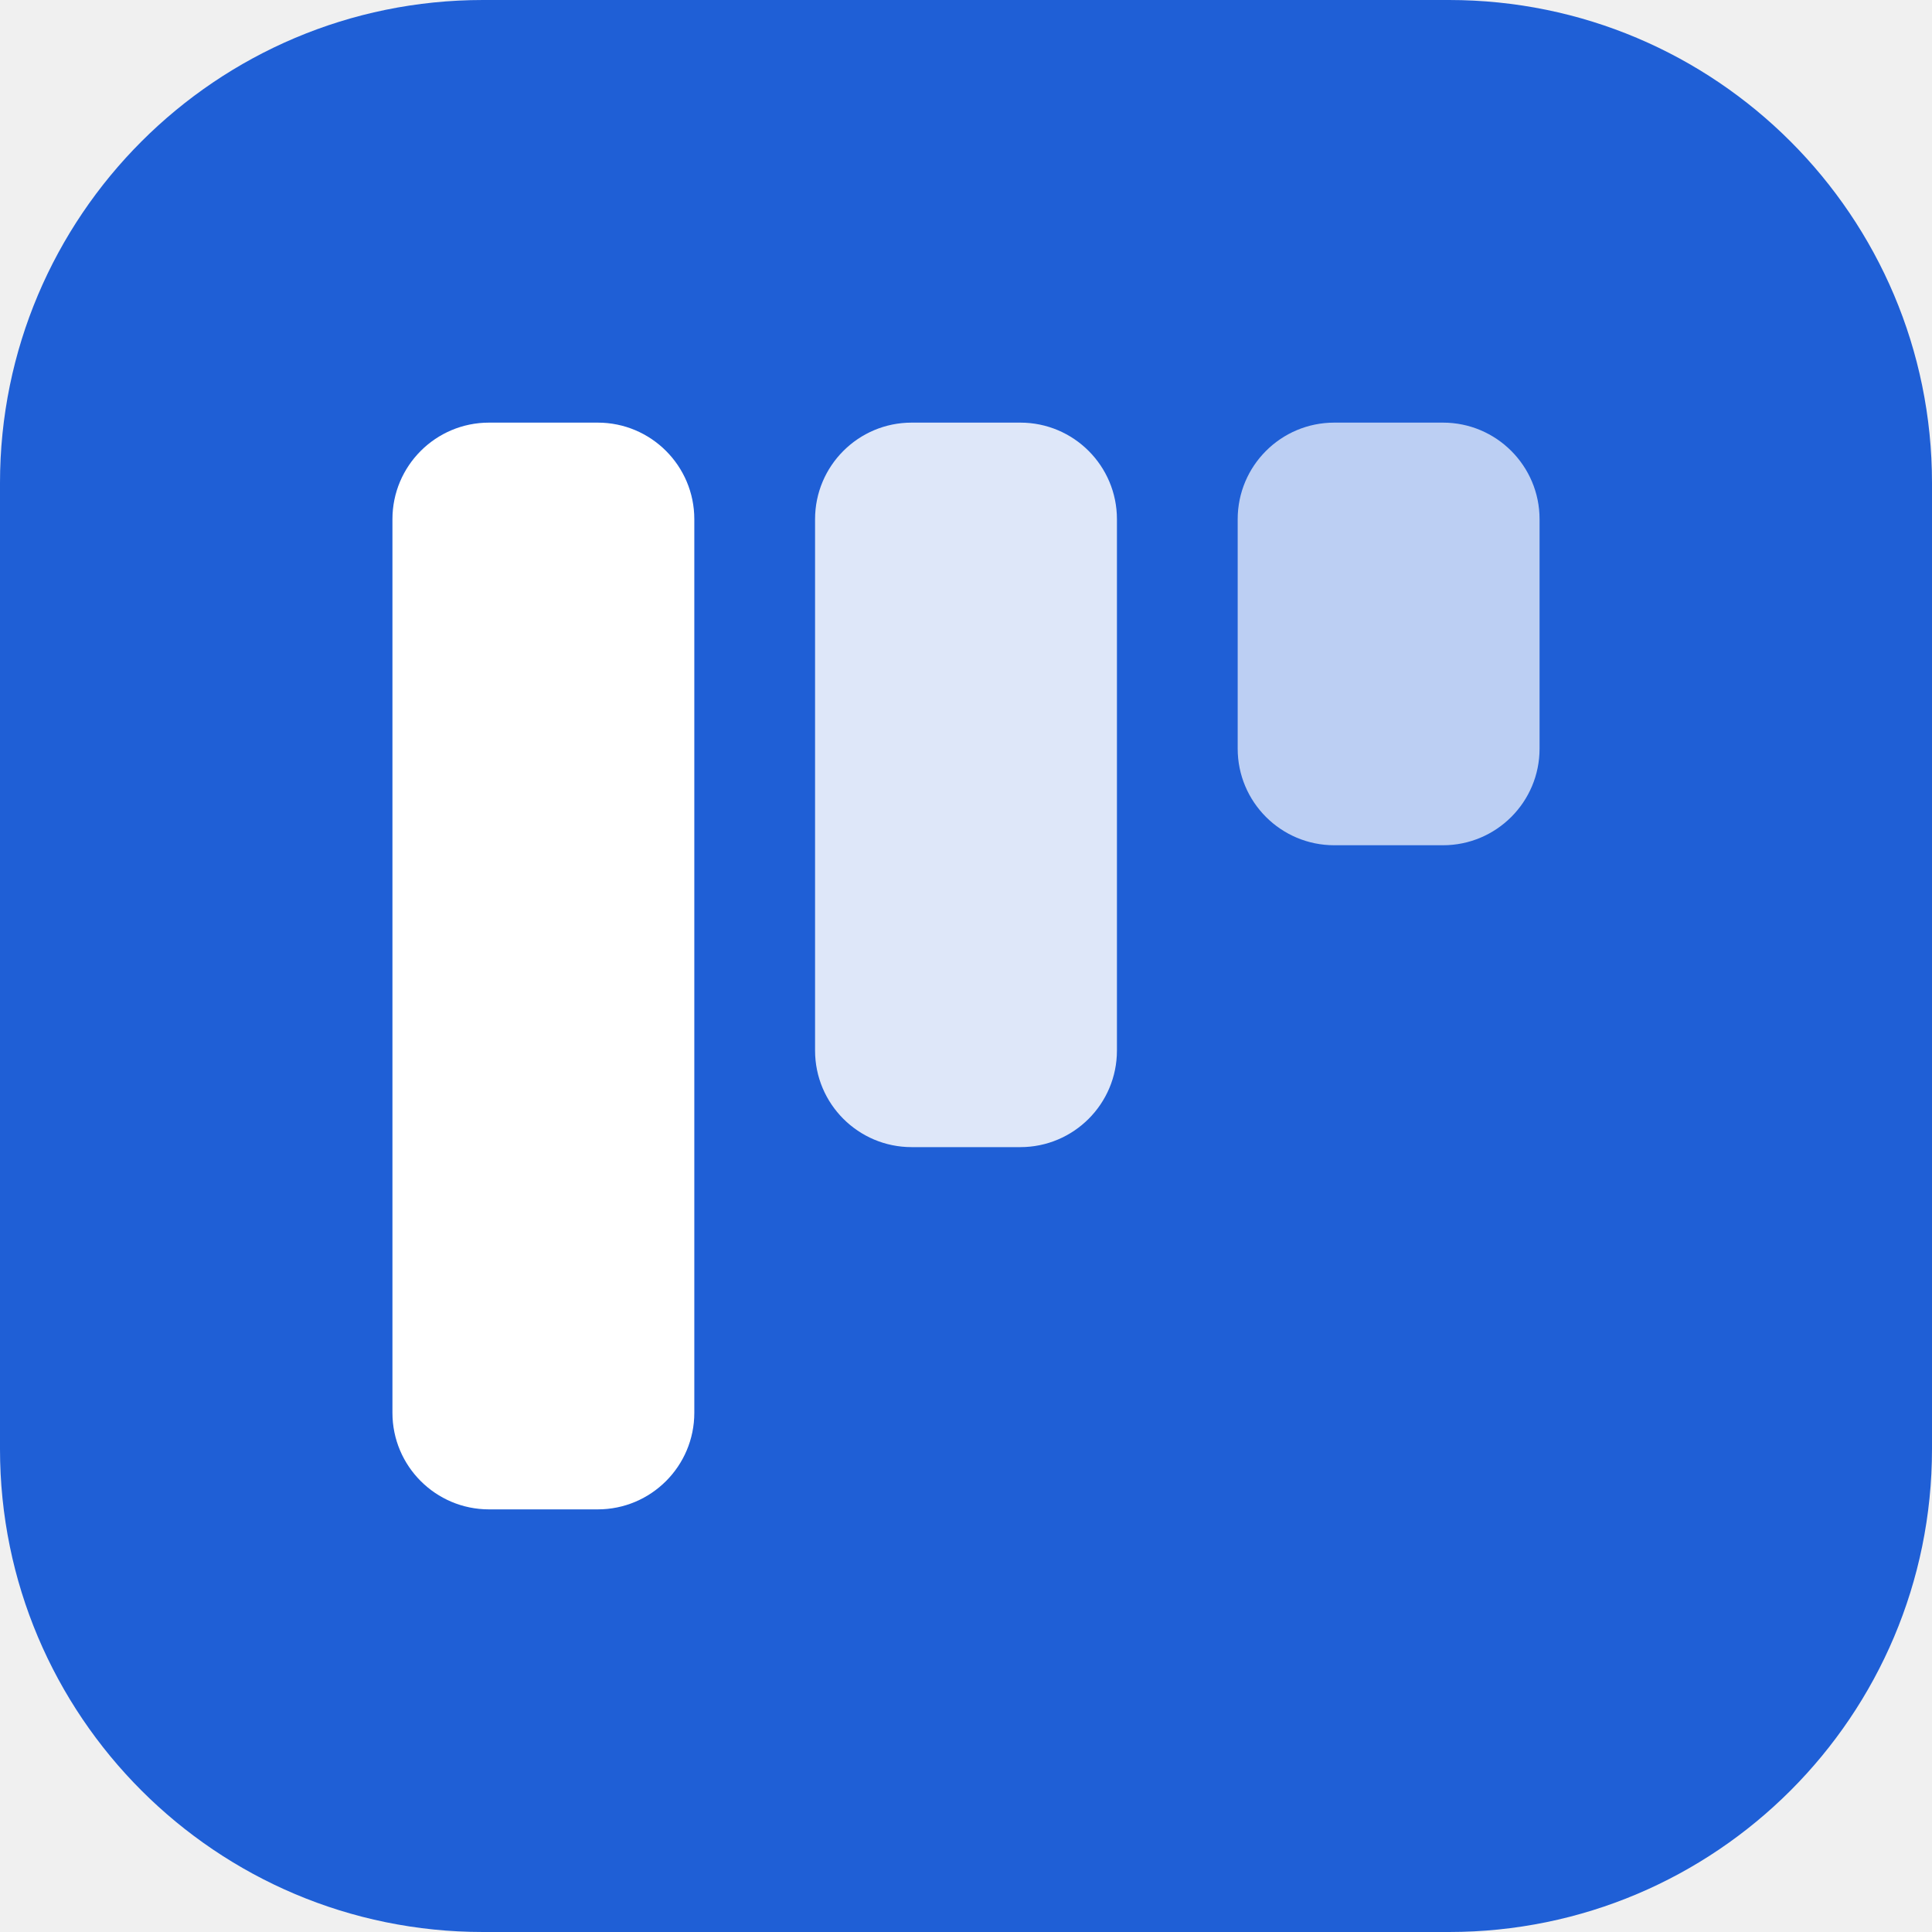
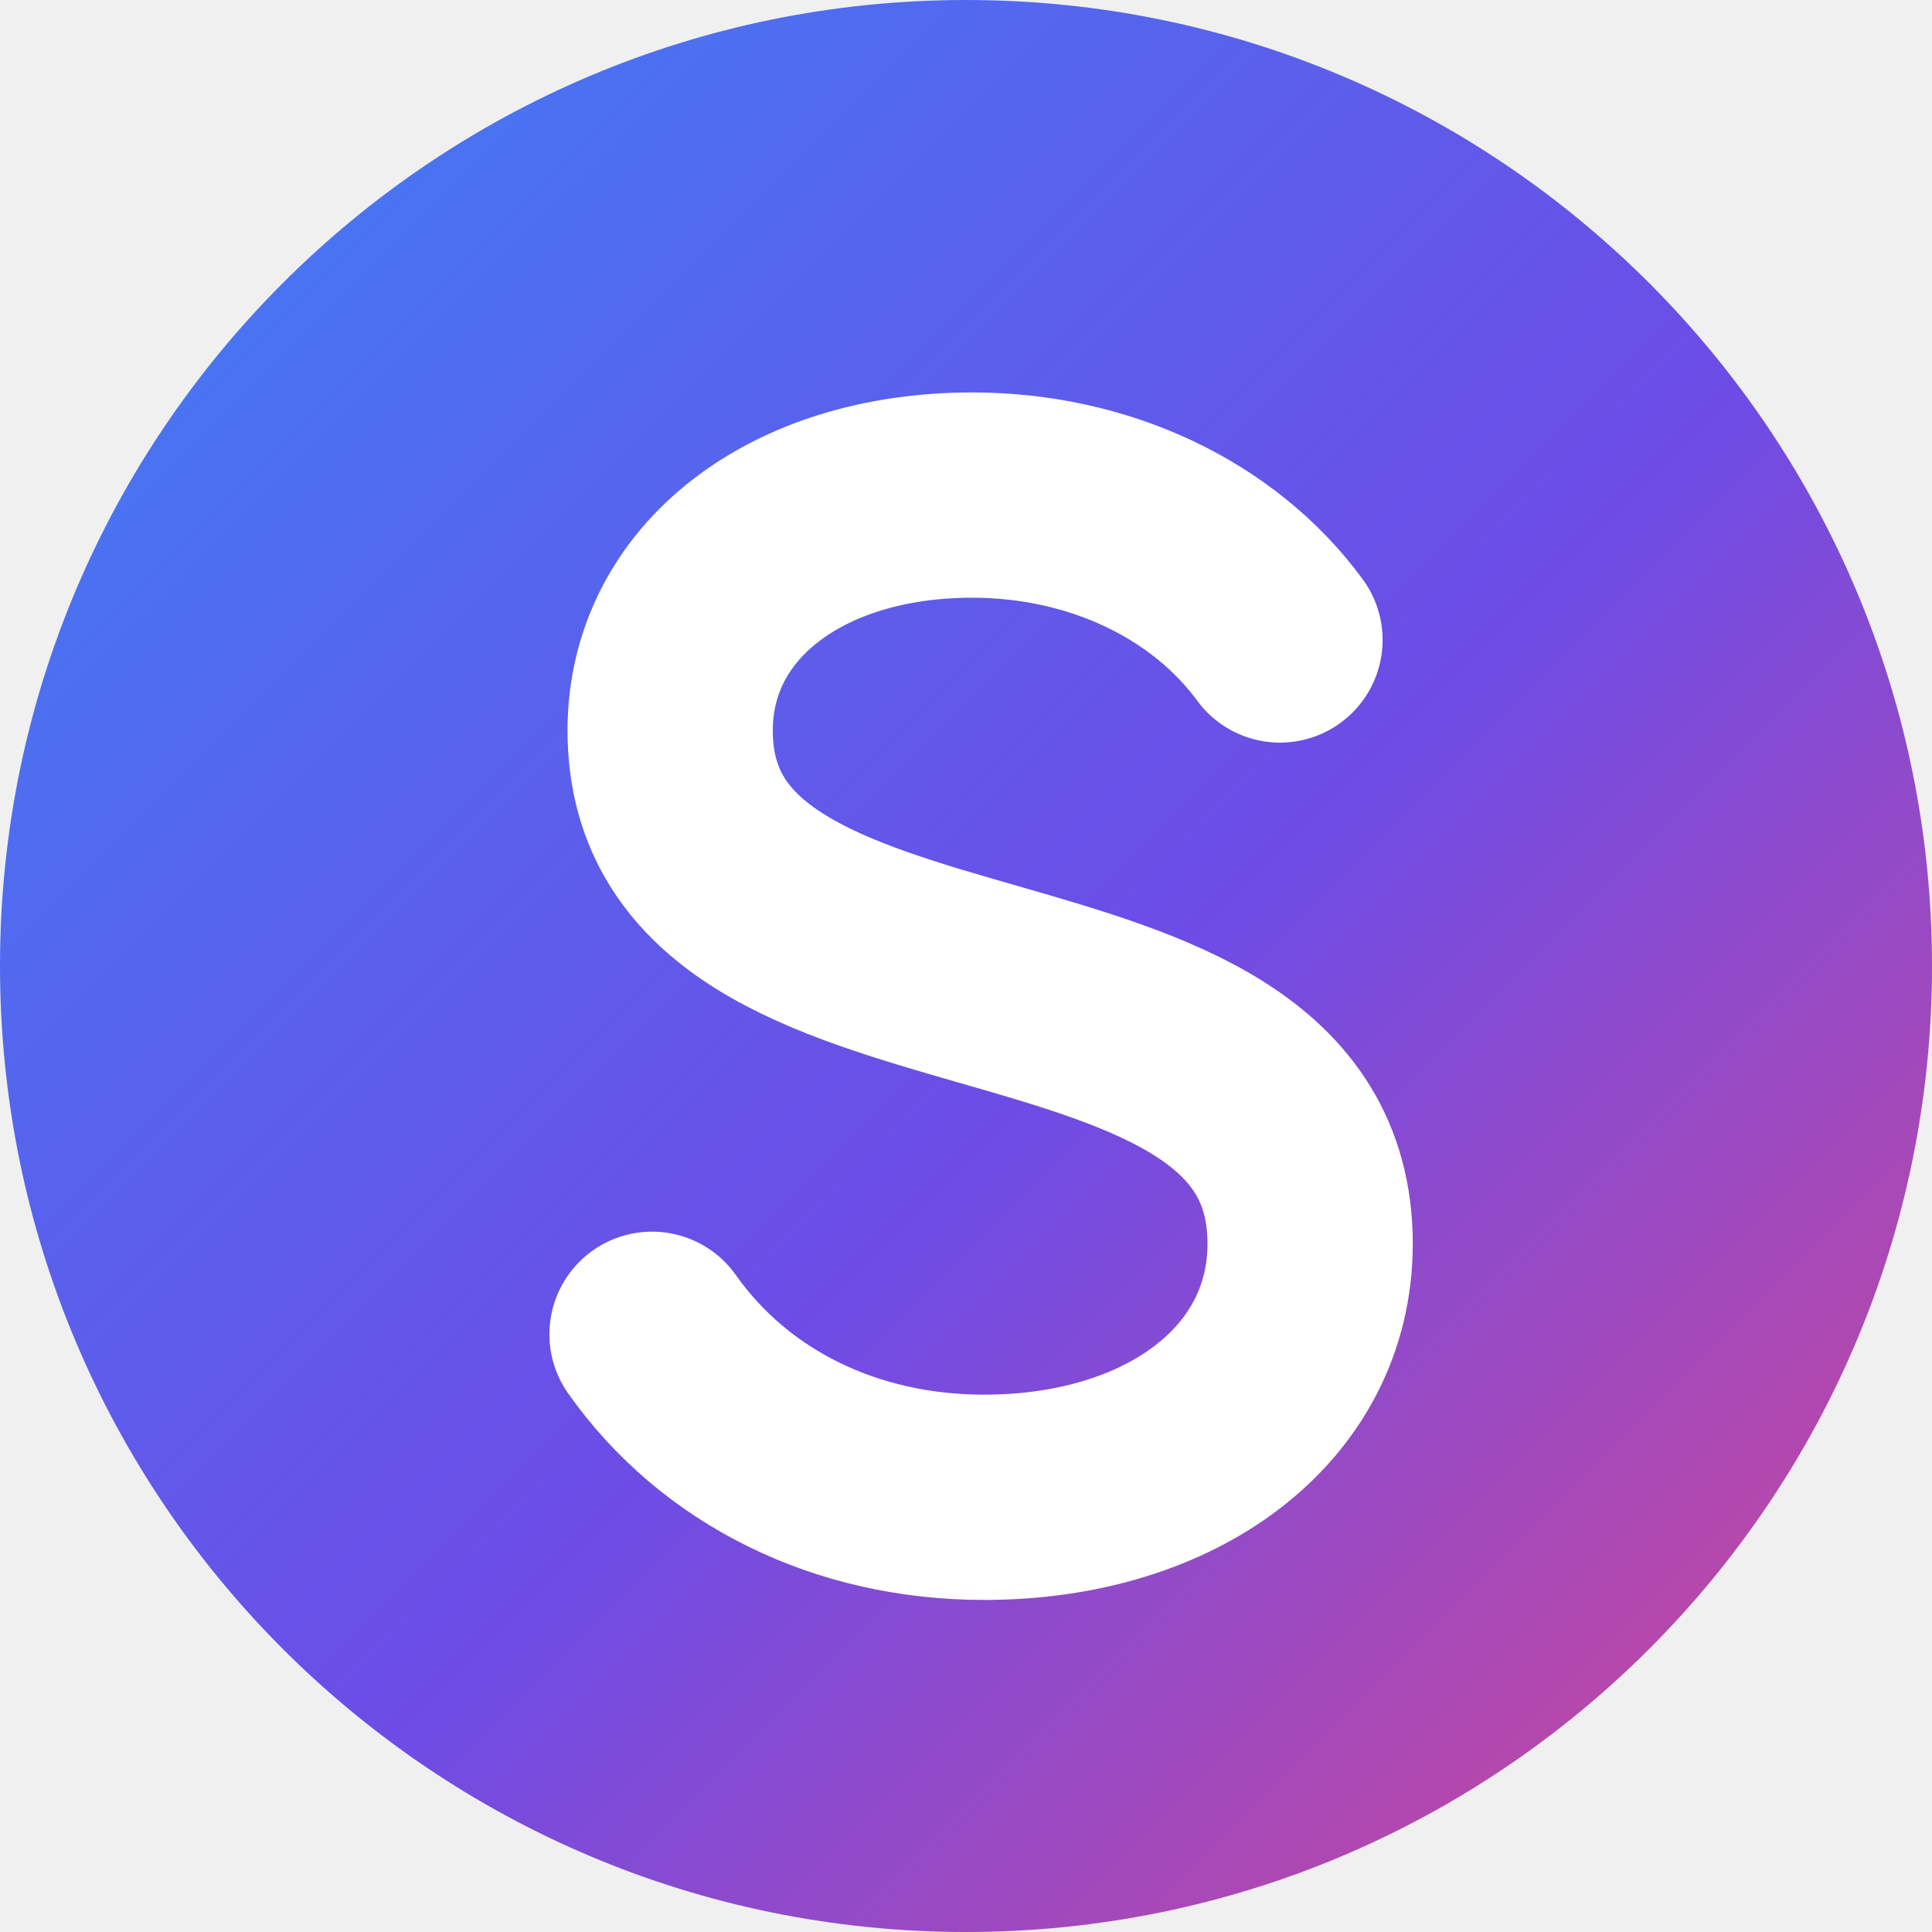
<svg xmlns="http://www.w3.org/2000/svg" viewBox="0 0 32 32">
-   <rect width="32" height="32" rx="8" fill="#1f5fd6" />
-   <rect x="6.5" y="7" width="5" height="18" rx="1.6" fill="#fff" />
-   <rect x="13.5" y="7" width="5" height="12" rx="1.6" fill="#fff" fill-opacity=".85" />
-   <rect x="20.5" y="7" width="5" height="7" rx="1.6" fill="#fff" fill-opacity=".7" />
+   <defs>
+     <linearGradient id="g" x1="0" y1="0" x2="1" y2="1">
+       <stop offset="0" stop-color="#3b82f6" />
+       <stop offset=".55" stop-color="#6d4ce6" />
+       <stop offset="1" stop-color="#d9468f" />
+     </linearGradient>
+   </defs>
+   <circle cx="16" cy="16" r="16" fill="url(#g)" />
+   <path d="M21.2 10.6c-1.1-1.5-3-2.4-5.1-2.4-2.9 0-5 1.6-5 3.9 0 5.4 10.6 3 10.6 8.5 0 2.5-2.3 4.2-5.4 4.2-2.3 0-4.3-1-5.5-2.7" fill="none" stroke="#fff" stroke-width="3.4" stroke-linecap="round" stroke-linejoin="round" />
</svg>
